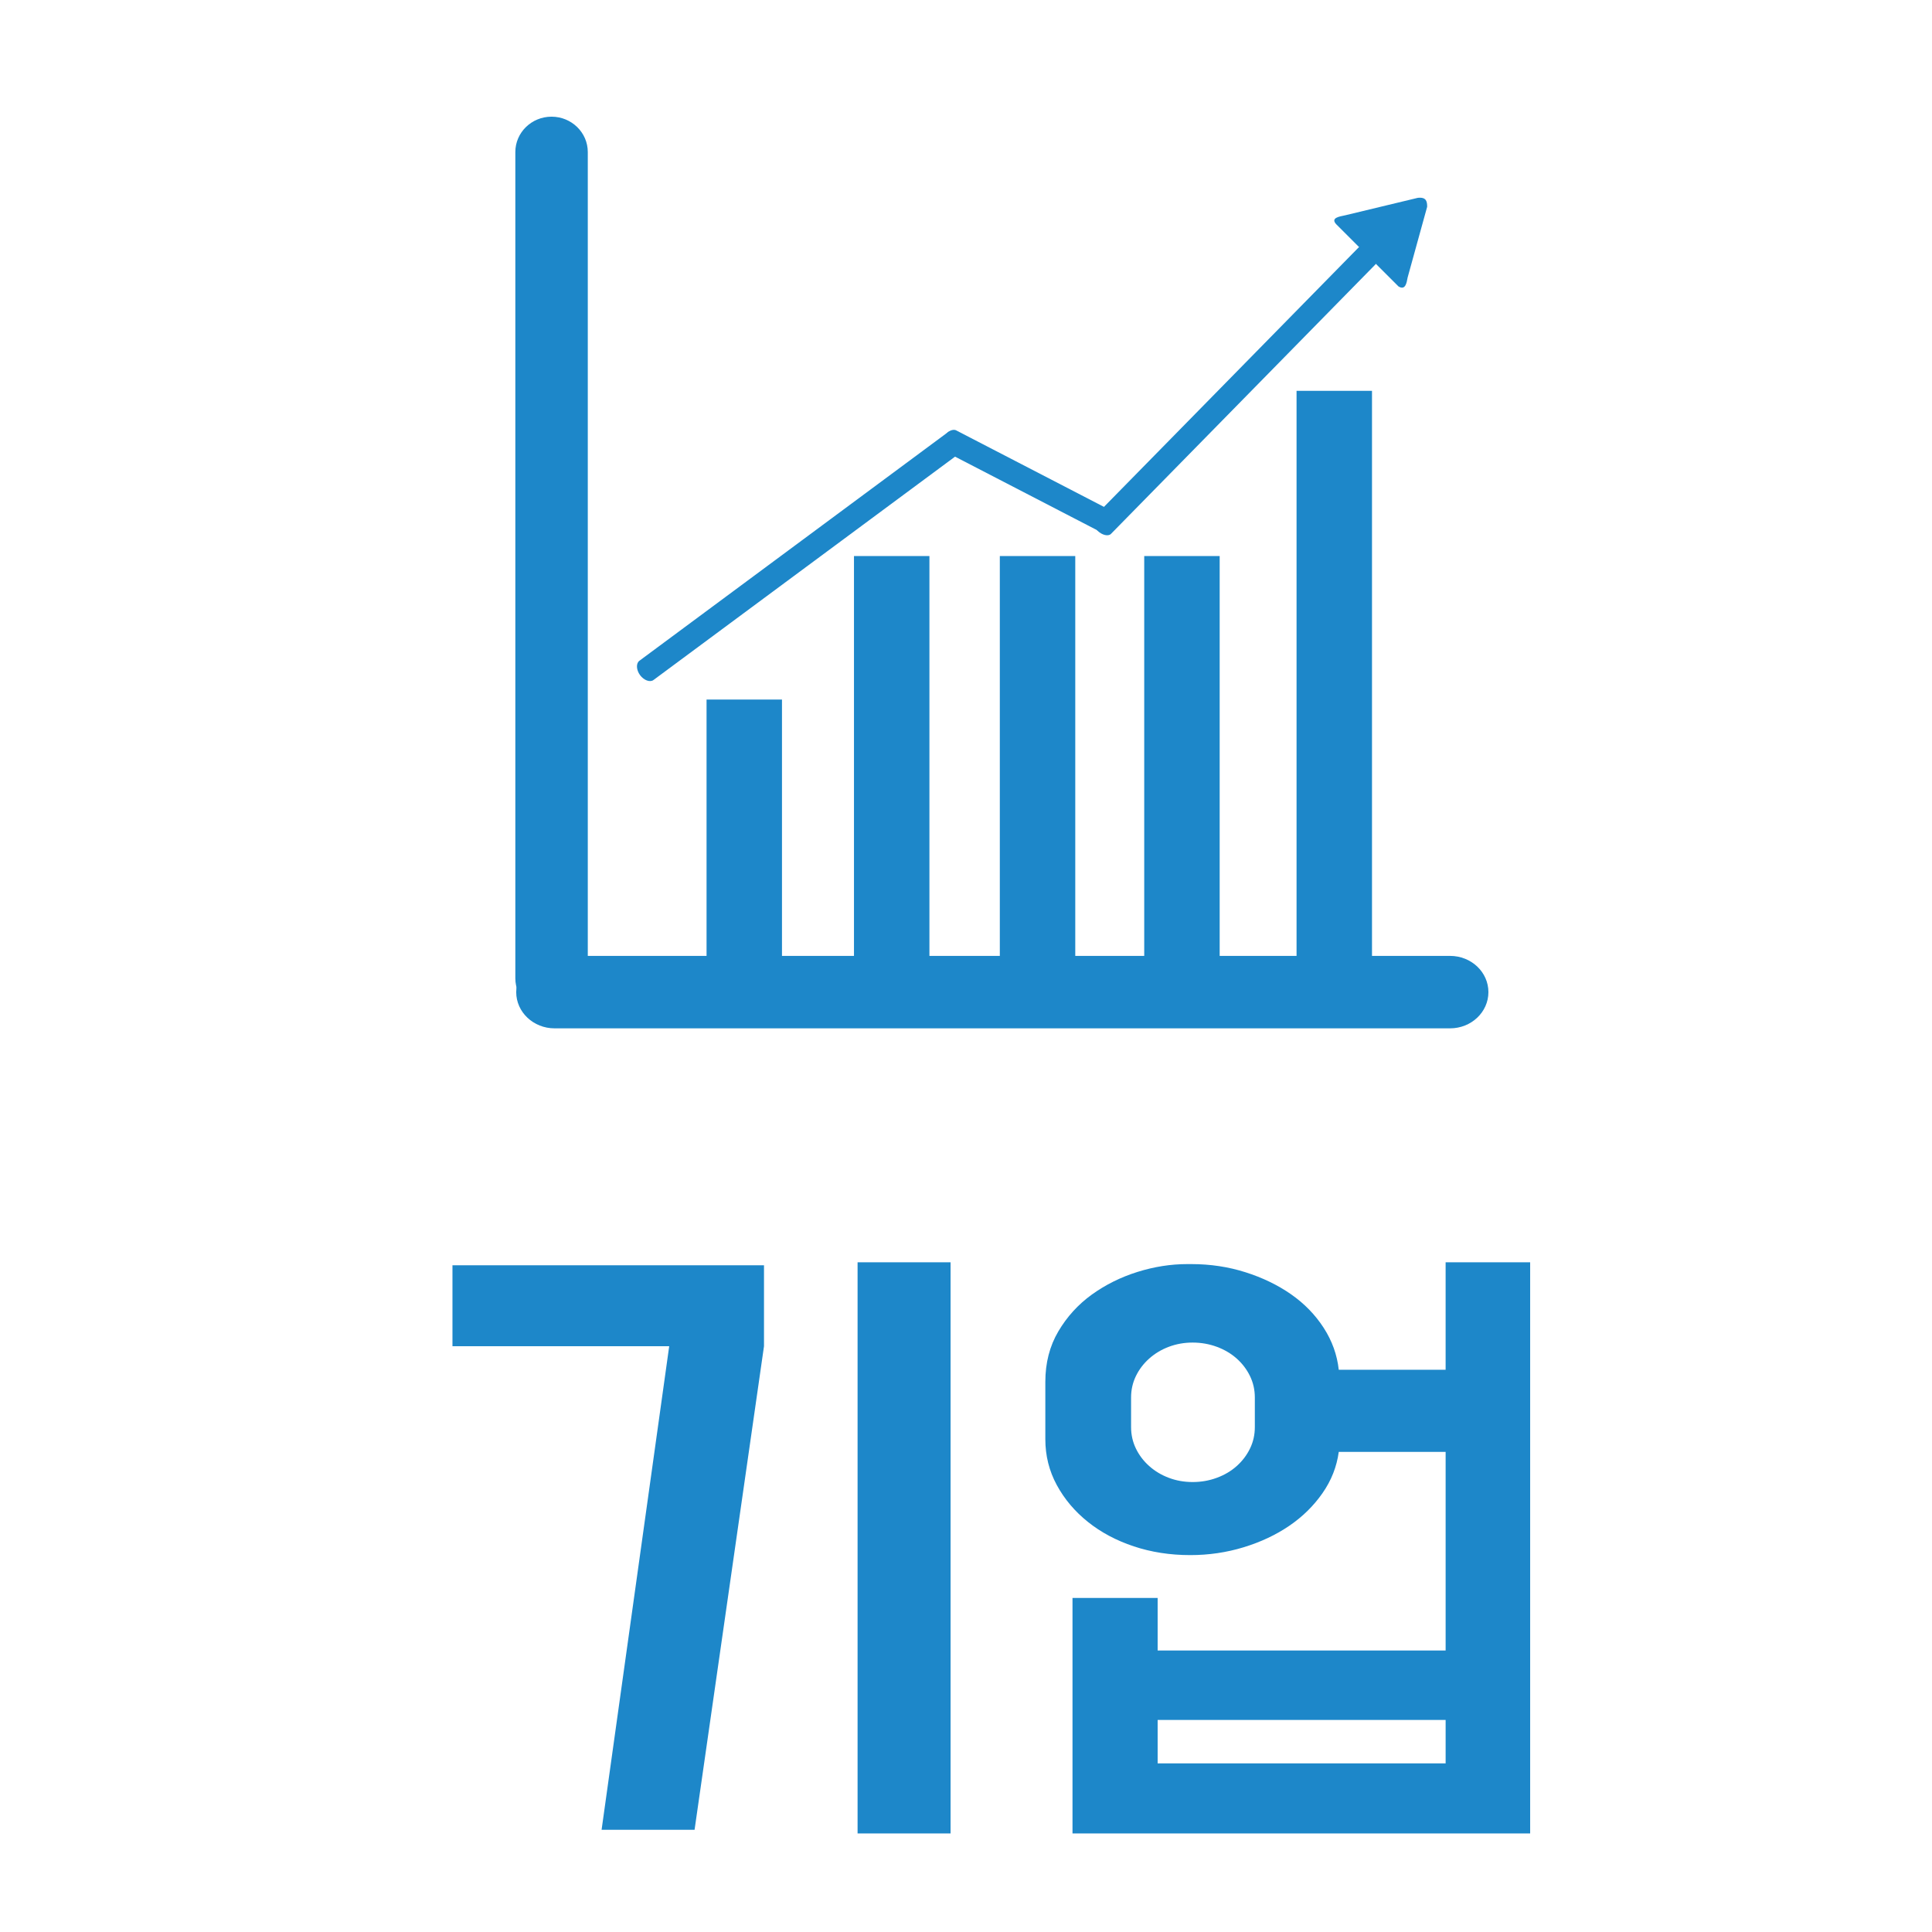
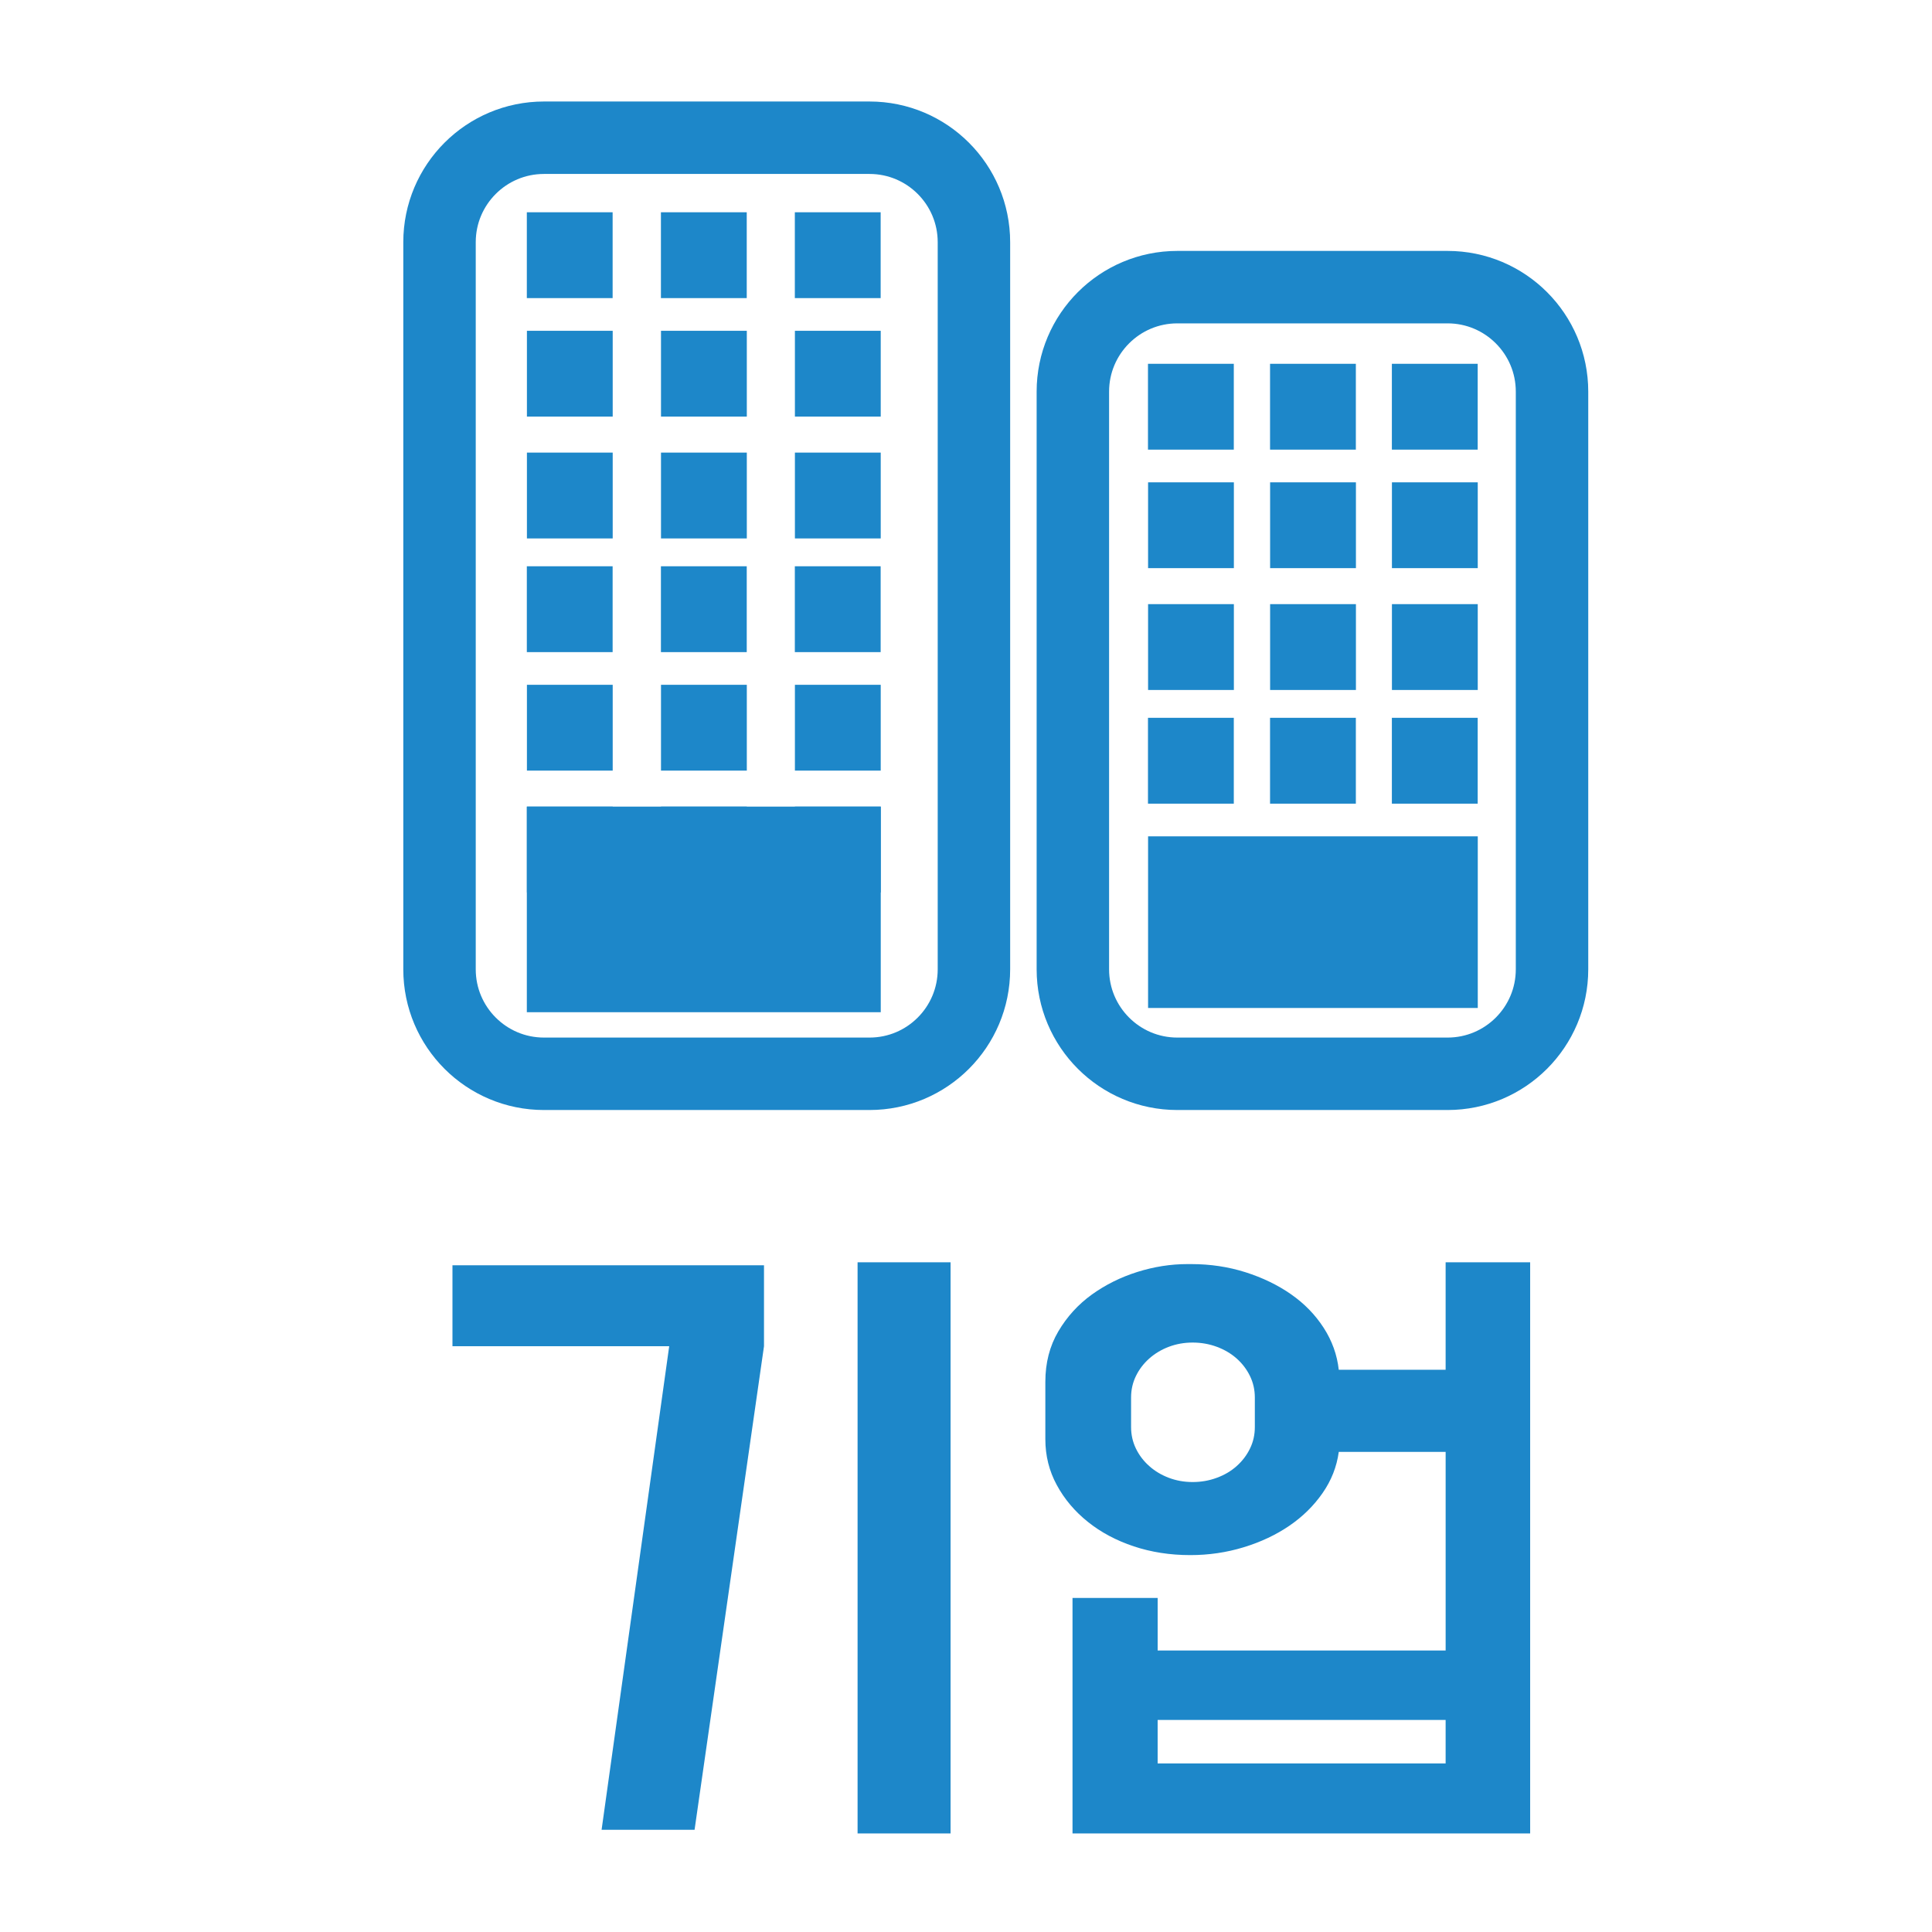
<svg xmlns="http://www.w3.org/2000/svg" version="1.1" id="Layer_1" x="0px" y="0px" width="160px" height="160px" viewBox="0 0 160 160" enable-background="new 0 0 160 160" xml:space="preserve">
  <g>
    <path fill="none" stroke="#1D87C9" stroke-width="6" stroke-miterlimit="10" d="M-27.369,47.469   c0,13.137-10.643,23.782-23.777,23.782s-23.775-10.646-23.775-23.782c0-13.134,10.641-23.778,23.775-23.778   S-27.369,34.335-27.369,47.469z" />
    <path fill="none" stroke="#1D87C9" stroke-width="6" stroke-miterlimit="10" d="M-4.423,47.413c0,0.361-0.316,0.784-0.512,1.073   c-6.939,10.38-21.033,23.082-45.506,23.082c-24.869,0-38.467-14.494-45.354-23.439c-0.096-0.122-0.619-0.677-0.619-0.832   c0-0.352,0.227-0.68,0.459-0.93c8.895-9.629,21.008-23.108,45.514-23.108c24.514,0,36.605,13.54,45.506,23.139   C-4.708,46.638-4.423,47.076-4.423,47.413z" />
    <g>
-       <path fill="#1D87C9" d="M-38.814,38.748c0.09,0.429,0.09,0.88,0,1.354c-0.045,0.226-0.084,0.446-0.117,0.66    c-0.035,0.215-0.074,0.435-0.119,0.66l-0.033,0.136c-0.113,0.451-0.221,0.908-0.322,1.371c-0.102,0.462-0.209,0.919-0.322,1.37    h2.27c0.406,0,0.795,0.046,1.166,0.136c0.373,0.091,0.717,0.294,1.033,0.609c0.158,0.136,0.275,0.321,0.355,0.559    c0.078,0.237,0.119,0.479,0.119,0.728c0,0.271-0.041,0.559-0.119,0.863c-0.08,0.305-0.186,0.524-0.322,0.66    c-0.18,0.203-0.406,0.361-0.676,0.474c-0.271,0.113-0.543,0.187-0.813,0.221c-0.271,0.033-0.502,0.05-0.693,0.05    c-0.193,0-0.301,0-0.322,0h-3.08c-0.068,0.316-0.137,0.621-0.203,0.914c-0.068,0.294-0.137,0.576-0.203,0.847    c-0.271,1.129-0.553,2.369-0.848,3.724c-0.293,1.354-0.598,2.595-0.912,3.724c-0.113,0.384-0.232,0.767-0.355,1.15    c-0.125,0.384-0.277,0.768-0.457,1.151c-0.158,0.338-0.346,0.637-0.559,0.896c-0.215,0.26-0.457,0.451-0.729,0.576    c-0.271,0.123-0.559,0.169-0.863,0.135c-0.305-0.033-0.639-0.175-0.998-0.423c-0.543-0.384-0.943-0.914-1.201-1.591    c-0.26-0.677-0.525-1.298-0.797-1.862c-0.09-0.157-0.225-0.508-0.406-1.049c-0.18-0.542-0.371-1.134-0.574-1.777    s-0.402-1.264-0.594-1.861s-0.355-1.044-0.49-1.338c-0.203,0.497-0.406,1.062-0.609,1.693s-0.395,1.252-0.576,1.861    c-0.18,0.609-0.344,1.156-0.49,1.642s-0.254,0.841-0.32,1.066c-0.182,0.451-0.379,0.948-0.594,1.489    c-0.215,0.542-0.473,1.004-0.777,1.388s-0.672,0.638-1.102,0.762c-0.428,0.124-0.936-0.006-1.523-0.389    c-0.451-0.271-0.768-0.655-0.947-1.151c-0.113-0.316-0.225-0.621-0.338-0.914s-0.203-0.598-0.271-0.914l-0.676-2.538l-1.389-5.45    c-0.135-0.542-0.271-1.117-0.406-1.727h-1.658c-0.52,0.046-1.049,0.051-1.592,0.017c-0.541-0.033-1.004-0.242-1.387-0.626    c-0.52-0.451-0.779-0.959-0.779-1.523c0-0.383,0.107-0.761,0.322-1.134c0.213-0.372,0.502-0.637,0.863-0.795    c0.451-0.181,0.924-0.266,1.422-0.254c0.496,0.012,1.004,0.006,1.521-0.018h0.17c-0.113-0.519-0.221-1.1-0.322-1.743    c-0.102-0.643-0.242-1.461-0.422-2.454c-0.045-0.248-0.074-0.479-0.086-0.693c-0.01-0.215,0.006-0.435,0.051-0.66    c0.045-0.339,0.203-0.632,0.475-0.88c0.113-0.113,0.248-0.203,0.406-0.271c0.158-0.067,0.326-0.124,0.508-0.169    c0.271-0.09,0.553-0.136,0.846-0.136c0.271,0,0.553,0.091,0.848,0.271c0.203,0.112,0.359,0.259,0.473,0.439l0.406,0.711    c0.045,0.158,0.09,0.3,0.137,0.423c0.045,0.125,0.09,0.254,0.135,0.39c0.045,0.158,0.078,0.3,0.102,0.423    c0.021,0.125,0.045,0.243,0.068,0.355c0.111,0.7,0.242,1.377,0.389,2.031s0.311,1.309,0.49,1.963h4.875    c0.135-0.428,0.27-0.823,0.406-1.185c0.135-0.36,0.287-0.648,0.457-0.863c0.168-0.214,0.377-0.35,0.625-0.406    c0.248-0.056,0.564-0.017,0.949,0.119c0.338,0.135,0.619,0.435,0.846,0.896c0.225,0.463,0.439,0.942,0.643,1.438h4.604    c0.158-0.586,0.311-1.162,0.457-1.726c0.146-0.564,0.289-1.129,0.424-1.693l0.17-0.575c0.045-0.112,0.072-0.23,0.084-0.355    c0.012-0.123,0.039-0.265,0.084-0.423c0.045-0.136,0.09-0.265,0.137-0.39c0.045-0.123,0.09-0.265,0.135-0.423    c0.045-0.112,0.096-0.231,0.152-0.355s0.129-0.242,0.221-0.355c0.066-0.112,0.146-0.203,0.236-0.271s0.18-0.124,0.27-0.169    c0.316-0.181,0.588-0.271,0.813-0.271c0.293,0,0.576,0.046,0.848,0.136c0.359,0.067,0.688,0.215,0.98,0.44    C-38.994,38.093-38.859,38.386-38.814,38.748z M-55.4,53.506c0.158-0.564,0.355-1.287,0.592-2.167    c0.238-0.88,0.48-1.782,0.729-2.708h-2.506c0.09,0.429,0.188,0.88,0.289,1.354c0.102,0.474,0.203,0.931,0.305,1.37    c0.102,0.44,0.203,0.847,0.305,1.219C-55.585,52.948-55.49,53.258-55.4,53.506z M-46.261,52.863    c0.068-0.226,0.141-0.508,0.221-0.847c0.078-0.338,0.158-0.699,0.236-1.083c0.08-0.383,0.164-0.778,0.254-1.185    s0.182-0.778,0.271-1.117h-2.268c0.248,0.88,0.479,1.716,0.693,2.505C-46.638,51.926-46.441,52.502-46.261,52.863z" />
+       <path fill="#1D87C9" d="M-38.814,38.748c0.09,0.429,0.09,0.88,0,1.354c-0.045,0.226-0.084,0.446-0.117,0.66    c-0.035,0.215-0.074,0.435-0.119,0.66l-0.033,0.136c-0.113,0.451-0.221,0.908-0.322,1.371c-0.102,0.462-0.209,0.919-0.322,1.37    h2.27c0.406,0,0.795,0.046,1.166,0.136c0.373,0.091,0.717,0.294,1.033,0.609c0.158,0.136,0.275,0.321,0.355,0.559    c0.078,0.237,0.119,0.479,0.119,0.728c0,0.271-0.041,0.559-0.119,0.863c-0.08,0.305-0.186,0.524-0.322,0.66    c-0.18,0.203-0.406,0.361-0.676,0.474c-0.271,0.113-0.543,0.187-0.813,0.221c-0.271,0.033-0.502,0.05-0.693,0.05    c-0.193,0-0.301,0-0.322,0h-3.08c-0.068,0.316-0.137,0.621-0.203,0.914c-0.068,0.294-0.137,0.576-0.203,0.847    c-0.271,1.129-0.553,2.369-0.848,3.724c-0.293,1.354-0.598,2.595-0.912,3.724c-0.113,0.384-0.232,0.767-0.355,1.15    c-0.125,0.384-0.277,0.768-0.457,1.151c-0.158,0.338-0.346,0.637-0.559,0.896c-0.215,0.26-0.457,0.451-0.729,0.576    c-0.271,0.123-0.559,0.169-0.863,0.135c-0.305-0.033-0.639-0.175-0.998-0.423c-0.543-0.384-0.943-0.914-1.201-1.591    c-0.26-0.677-0.525-1.298-0.797-1.862c-0.09-0.157-0.225-0.508-0.406-1.049c-0.18-0.542-0.371-1.134-0.574-1.777    s-0.402-1.264-0.594-1.861c-0.192-0.597-0.355-1.044-0.49-1.338c-0.203,0.497-0.406,1.062-0.609,1.693    c-0.203,0.631-0.395,1.252-0.576,1.861c-0.18,0.609-0.344,1.156-0.49,1.642c-0.146,0.486-0.254,0.841-0.32,1.066    c-0.182,0.451-0.379,0.948-0.594,1.489c-0.215,0.542-0.473,1.004-0.777,1.388c-0.304,0.384-0.672,0.638-1.102,0.762    c-0.428,0.124-0.936-0.006-1.523-0.389c-0.451-0.271-0.768-0.655-0.947-1.151c-0.113-0.316-0.225-0.621-0.338-0.914    c-0.113-0.293-0.203-0.598-0.271-0.914l-0.676-2.538l-1.389-5.45c-0.135-0.542-0.271-1.117-0.406-1.727h-1.658    c-0.52,0.046-1.049,0.051-1.592,0.017c-0.541-0.033-1.004-0.242-1.387-0.626c-0.52-0.451-0.779-0.959-0.779-1.523    c0-0.383,0.107-0.761,0.322-1.134c0.213-0.372,0.502-0.637,0.863-0.795c0.451-0.181,0.924-0.266,1.422-0.254    c0.496,0.012,1.004,0.006,1.521-0.018h0.17c-0.113-0.519-0.221-1.1-0.322-1.743c-0.102-0.643-0.242-1.461-0.422-2.454    c-0.045-0.248-0.074-0.479-0.086-0.693c-0.01-0.215,0.006-0.435,0.051-0.66c0.045-0.339,0.203-0.632,0.475-0.88    c0.113-0.113,0.248-0.203,0.406-0.271c0.158-0.067,0.326-0.124,0.508-0.169c0.271-0.09,0.553-0.136,0.846-0.136    c0.271,0,0.553,0.091,0.848,0.271c0.203,0.112,0.359,0.259,0.473,0.439l0.406,0.711c0.045,0.158,0.09,0.3,0.137,0.423    c0.045,0.125,0.09,0.254,0.135,0.39c0.045,0.158,0.078,0.3,0.102,0.423c0.021,0.125,0.045,0.243,0.068,0.355    c0.111,0.7,0.242,1.377,0.389,2.031c0.147,0.654,0.311,1.309,0.49,1.963h4.875c0.135-0.428,0.27-0.823,0.406-1.185    c0.135-0.36,0.287-0.648,0.457-0.863c0.168-0.214,0.377-0.35,0.625-0.406c0.248-0.056,0.564-0.017,0.949,0.119    c0.338,0.135,0.619,0.435,0.846,0.896c0.225,0.463,0.439,0.942,0.643,1.438h4.604c0.158-0.586,0.311-1.162,0.457-1.726    c0.146-0.564,0.289-1.129,0.424-1.693l0.17-0.575c0.045-0.112,0.072-0.23,0.084-0.355c0.012-0.123,0.039-0.265,0.084-0.423    c0.045-0.136,0.09-0.265,0.137-0.39c0.045-0.123,0.09-0.265,0.135-0.423c0.045-0.112,0.096-0.231,0.152-0.355    s0.129-0.242,0.221-0.355c0.066-0.112,0.146-0.203,0.236-0.271s0.18-0.124,0.27-0.169c0.316-0.181,0.588-0.271,0.813-0.271    c0.293,0,0.576,0.046,0.848,0.136c0.359,0.067,0.688,0.215,0.98,0.44C-38.994,38.093-38.859,38.386-38.814,38.748z M-55.4,53.506    c0.158-0.564,0.355-1.287,0.592-2.167c0.238-0.88,0.48-1.782,0.729-2.708h-2.506c0.09,0.429,0.188,0.88,0.289,1.354    c0.102,0.474,0.203,0.931,0.305,1.37c0.102,0.44,0.203,0.847,0.305,1.219C-55.585,52.948-55.49,53.258-55.4,53.506z     M-46.261,52.863c0.068-0.226,0.141-0.508,0.221-0.847c0.078-0.338,0.158-0.699,0.236-1.083c0.08-0.383,0.164-0.778,0.254-1.185    c0.09-0.407,0.182-0.778,0.271-1.117h-2.268c0.248,0.88,0.479,1.716,0.693,2.505C-46.638,51.926-46.441,52.502-46.261,52.863z" />
    </g>
  </g>
  <g>
    <g>
-       <path fill="#1D87C9" d="M-201.319,49.817c-0.23,0.332-0.55,0.575-0.958,0.729c-0.409,0.153-0.824,0.204-1.245,0.153    c-0.421-0.052-0.805-0.198-1.149-0.44c-0.345-0.243-0.569-0.582-0.67-1.016c-0.026-0.052-0.045-0.191-0.058-0.422    c-0.013-0.229-0.026-0.466-0.038-0.708c-0.013-0.243-0.033-0.569-0.058-0.978c-0.588-0.076-1.271-0.186-2.05-0.325    c-0.779-0.141-1.462-0.313-2.05-0.518c-0.383-0.153-0.785-0.313-1.207-0.479c-0.421-0.167-0.824-0.357-1.207-0.575    c-0.383-0.217-0.735-0.473-1.054-0.767c-0.32-0.293-0.556-0.645-0.709-1.054c-0.128-0.306-0.21-0.632-0.249-0.977    c-0.038-0.345-0.013-0.683,0.077-1.016c0.089-0.331,0.243-0.625,0.46-0.881c0.217-0.255,0.517-0.422,0.9-0.498    c0.255-0.076,0.511-0.07,0.766,0.02c0.255,0.09,0.498,0.21,0.728,0.363s0.46,0.326,0.689,0.518c0.23,0.191,0.46,0.339,0.69,0.44    c0.587,0.23,1.27,0.44,2.05,0.632c0.779,0.192,1.5,0.339,2.165,0.441v-6.667c-0.46-0.153-0.977-0.293-1.552-0.421    s-1.041-0.243-1.398-0.346c-0.332-0.127-0.632-0.235-0.9-0.325c-0.268-0.089-0.504-0.197-0.708-0.325    c-1.125-0.435-1.941-1.111-2.452-2.031c-0.256-0.46-0.447-0.926-0.575-1.398c-0.128-0.472-0.192-1.002-0.192-1.59    c0-0.511,0.051-0.989,0.153-1.437s0.23-0.862,0.383-1.245c0.307-0.767,0.805-1.431,1.494-1.992    c0.307-0.307,0.657-0.562,1.054-0.767c0.396-0.204,0.824-0.408,1.284-0.613c0.434-0.204,0.983-0.357,1.647-0.46    c0.664-0.102,1.251-0.178,1.762-0.229c0-0.357,0-0.734,0-1.13c0-0.396,0.102-0.734,0.307-1.016c0.306-0.434,0.587-0.74,0.843-0.92    c0.255-0.178,0.638-0.242,1.149-0.191c0.459,0.052,0.868,0.167,1.226,0.345c0.357,0.18,0.625,0.498,0.805,0.958    c0,0.052,0.006,0.186,0.019,0.402c0.013,0.218,0.032,0.454,0.058,0.709c0.025,0.281,0.038,0.601,0.038,0.958    c0.817,0.179,1.667,0.402,2.548,0.67c0.881,0.269,1.679,0.607,2.395,1.016c0.562,0.358,1.015,0.76,1.36,1.207    c0.345,0.447,0.504,1.003,0.479,1.666c-0.025,0.358-0.166,0.703-0.421,1.035s-0.562,0.523-0.919,0.574    c-0.409,0.052-0.792-0.019-1.149-0.211c-0.358-0.191-0.703-0.376-1.034-0.555c-0.435-0.204-0.939-0.415-1.514-0.633    c-0.575-0.217-1.156-0.351-1.743-0.402v5.287c0.537,0.153,1.098,0.352,1.686,0.595c0.587,0.242,1.098,0.453,1.533,0.632    c1.43,0.588,2.484,1.514,3.161,2.777c0.676,1.265,0.989,2.625,0.938,4.081c-0.026,0.971-0.217,1.864-0.575,2.682    c-0.205,0.357-0.435,0.689-0.689,0.996c-0.256,0.307-0.537,0.588-0.843,0.843c-0.306,0.281-0.639,0.518-0.996,0.709    c-0.358,0.191-0.753,0.389-1.188,0.594c-0.435,0.128-0.919,0.249-1.456,0.364c-0.536,0.114-1.06,0.223-1.571,0.325    c-0.026,0-0.045,0.083-0.058,0.249c-0.013,0.166-0.013,0.351,0,0.556c0.013,0.204,0.025,0.402,0.039,0.594    c0.013,0.191,0.019,0.3,0.019,0.326C-201.051,49.14-201.141,49.511-201.319,49.817z M-208.216,29.549    c0.025,0.205,0.115,0.428,0.268,0.671s0.332,0.44,0.537,0.594c0.229,0.153,0.51,0.274,0.843,0.364    c0.332,0.09,0.689,0.159,1.073,0.21v-4.329c-0.843,0.052-1.539,0.263-2.088,0.632C-208.133,28.062-208.344,28.681-208.216,29.549z     M-197.986,39.818c-0.051-0.332-0.172-0.646-0.364-0.939c-0.191-0.293-0.435-0.555-0.728-0.785    c-0.294-0.229-0.613-0.428-0.958-0.594c-0.345-0.166-0.684-0.287-1.015-0.364c0,0.895,0.019,1.795,0.058,2.701    c0.038,0.907,0.044,1.808,0.019,2.701c0.383,0.052,0.766,0.02,1.149-0.096s0.715-0.293,0.996-0.536    c0.281-0.242,0.504-0.543,0.67-0.9C-197.993,40.648-197.936,40.252-197.986,39.818z" />
+       <path fill="#1D87C9" d="M-201.319,49.817c-0.23,0.332-0.55,0.575-0.958,0.729c-0.409,0.153-0.824,0.204-1.245,0.153    c-0.421-0.052-0.805-0.198-1.149-0.44c-0.345-0.243-0.569-0.582-0.67-1.016c-0.026-0.052-0.045-0.191-0.058-0.422    c-0.013-0.229-0.026-0.466-0.038-0.708c-0.013-0.243-0.033-0.569-0.058-0.978c-0.588-0.076-1.271-0.186-2.05-0.325    c-0.779-0.141-1.462-0.313-2.05-0.518c-0.383-0.153-0.785-0.313-1.207-0.479c-0.421-0.167-0.824-0.357-1.207-0.575    c-0.383-0.217-0.735-0.473-1.054-0.767c-0.32-0.293-0.556-0.645-0.709-1.054c-0.128-0.306-0.21-0.632-0.249-0.977    c-0.038-0.345-0.013-0.683,0.077-1.016c0.089-0.331,0.243-0.625,0.46-0.881c0.217-0.255,0.517-0.422,0.9-0.498    c0.255-0.076,0.511-0.07,0.766,0.02c0.255,0.09,0.498,0.21,0.728,0.363c0.23,0.153,0.46,0.326,0.689,0.518    c0.23,0.191,0.46,0.339,0.69,0.44c0.587,0.23,1.27,0.44,2.05,0.632c0.779,0.192,1.5,0.339,2.165,0.441v-6.667    c-0.46-0.153-0.977-0.293-1.552-0.421c-0.575-0.128-1.041-0.243-1.398-0.346c-0.332-0.127-0.632-0.235-0.9-0.325    c-0.268-0.089-0.504-0.197-0.708-0.325c-1.125-0.435-1.941-1.111-2.452-2.031c-0.256-0.46-0.447-0.926-0.575-1.398    c-0.128-0.472-0.192-1.002-0.192-1.59c0-0.511,0.051-0.989,0.153-1.437c0.102-0.448,0.23-0.862,0.383-1.245    c0.307-0.767,0.805-1.431,1.494-1.992c0.307-0.307,0.657-0.562,1.054-0.767c0.396-0.204,0.824-0.408,1.284-0.613    c0.434-0.204,0.983-0.357,1.647-0.46c0.664-0.102,1.251-0.178,1.762-0.229c0-0.357,0-0.734,0-1.13s0.102-0.734,0.307-1.016    c0.306-0.434,0.587-0.74,0.843-0.92c0.255-0.178,0.638-0.242,1.149-0.191c0.459,0.052,0.868,0.167,1.226,0.345    c0.357,0.18,0.625,0.498,0.805,0.958c0,0.052,0.006,0.186,0.019,0.402c0.013,0.218,0.032,0.454,0.058,0.709    c0.025,0.281,0.038,0.601,0.038,0.958c0.817,0.179,1.667,0.402,2.548,0.67c0.881,0.269,1.679,0.607,2.395,1.016    c0.562,0.358,1.015,0.76,1.36,1.207c0.345,0.447,0.504,1.003,0.479,1.666c-0.025,0.358-0.166,0.703-0.421,1.035    c-0.255,0.332-0.562,0.523-0.919,0.574c-0.409,0.052-0.792-0.019-1.149-0.211c-0.358-0.191-0.703-0.376-1.034-0.555    c-0.435-0.204-0.939-0.415-1.514-0.633c-0.575-0.217-1.156-0.351-1.743-0.402v5.287c0.537,0.153,1.098,0.352,1.686,0.595    c0.587,0.242,1.098,0.453,1.533,0.632c1.43,0.588,2.484,1.514,3.161,2.777c0.676,1.265,0.989,2.625,0.938,4.081    c-0.026,0.971-0.217,1.864-0.575,2.682c-0.205,0.357-0.435,0.689-0.689,0.996c-0.256,0.307-0.537,0.588-0.843,0.843    c-0.306,0.281-0.639,0.518-0.996,0.709c-0.358,0.191-0.753,0.389-1.188,0.594c-0.435,0.128-0.919,0.249-1.456,0.364    c-0.536,0.114-1.06,0.223-1.571,0.325c-0.026,0-0.045,0.083-0.058,0.249s-0.013,0.351,0,0.556    c0.013,0.204,0.025,0.402,0.039,0.594c0.013,0.191,0.019,0.3,0.019,0.326C-201.051,49.14-201.141,49.511-201.319,49.817z     M-208.216,29.549c0.025,0.205,0.115,0.428,0.268,0.671c0.153,0.243,0.332,0.44,0.537,0.594c0.229,0.153,0.51,0.274,0.843,0.364    c0.332,0.09,0.689,0.159,1.073,0.21v-4.329c-0.843,0.052-1.539,0.263-2.088,0.632C-208.133,28.062-208.344,28.681-208.216,29.549z     M-197.986,39.818c-0.051-0.332-0.172-0.646-0.364-0.939c-0.191-0.293-0.435-0.555-0.728-0.785    c-0.294-0.229-0.613-0.428-0.958-0.594c-0.345-0.166-0.684-0.287-1.015-0.364c0,0.896,0.019,1.795,0.058,2.701    c0.038,0.907,0.044,1.808,0.019,2.701c0.383,0.052,0.766,0.02,1.149-0.096c0.383-0.116,0.715-0.293,0.996-0.536    c0.281-0.242,0.504-0.543,0.67-0.9C-197.993,40.648-197.936,40.252-197.986,39.818z" />
    </g>
    <g>
      <rect x="-163.823" y="22.947" fill="#1D87C9" width="6.356" height="27.219" />
      <rect x="-174.769" y="30.104" fill="#1D87C9" width="6.356" height="20.062" />
      <rect x="-185.452" y="37.736" fill="#1D87C9" width="6.355" height="12.43" />
    </g>
    <rect x="-195.563" y="61.276" fill="#1D87C9" width="18.053" height="12.467" />
-     <path fill="#1D87C9" d="M-160.209,80.354c0,4.215-3.422,7.631-7.631,7.631h-37.393c-4.221,0-7.631-3.416-7.631-7.631l0,0   c0-4.216,3.41-7.631,7.631-7.631h37.393C-163.631,72.723-160.209,76.138-160.209,80.354L-160.209,80.354z" />
+     <path fill="#1D87C9" d="M-160.209,80.354c0,4.214-3.422,7.63-7.631,7.63h-37.393c-4.221,0-7.631-3.416-7.631-7.63l0,0   c0-4.216,3.41-7.631,7.631-7.631h37.393C-163.631,72.723-160.209,76.138-160.209,80.354L-160.209,80.354z" />
    <path fill="none" stroke="#1D87C9" stroke-width="6" stroke-miterlimit="10" d="M-142.157,54.659c0,4.777-3.875,8.653-8.645,8.653   h-71.471c-4.781,0-8.656-3.876-8.656-8.653V15.495c0-4.778,3.875-8.653,8.656-8.653h71.471c4.77,0,8.645,3.875,8.645,8.653V54.659z   " />
  </g>
  <g>
-     <path fill="#1D87C9" d="M79.696,37.371c0.291-0.217,0.25-0.766-0.061-1.186l0,0c-0.309-0.423-0.822-0.623-1.113-0.406L52.95,54.723   c-0.291,0.215-0.256,0.767,0.055,1.187l0,0c0.311,0.423,0.822,0.623,1.115,0.405L79.696,37.371z" />
-     <path fill="#1D87C9" d="M113.899,21.907c0.227-0.233,0.082-0.749-0.293-1.115l0,0c-0.375-0.364-0.895-0.501-1.121-0.269   L90.588,42.83c-0.227,0.235-0.078,0.748,0.297,1.115l0,0c0.369,0.367,0.895,0.501,1.121,0.269L113.899,21.907z" />
-     <path fill="#1D87C9" d="M91.155,44.061c0.322,0.164,0.799-0.119,1.031-0.587l0,0c0.238-0.465,0.184-1.013-0.143-1.177l-12.85-6.653   c-0.32-0.164-0.799,0.116-1.037,0.584l0,0c-0.232,0.468-0.178,1.016,0.145,1.18L91.155,44.061z" />
-     <path fill="#1D87C9" d="M116.575,22.977c-0.082,0.436-0.178,1.097-0.756,0.746l-5.158-5.151c-0.5-0.543,0.287-0.641,0.734-0.74   l6.021-1.448c0.727-0.083,0.775,0.331,0.775,0.742L116.575,22.977z" />
-     <path fill="#1D87C9" d="M48.678,81.016c0,1.615-1.346,2.927-3.002,2.927l0,0c-1.656,0-2.998-1.312-2.998-2.927V12.591   c0-1.616,1.342-2.928,2.998-2.928l0,0c1.656,0,3.002,1.312,3.002,2.928V81.016z" />
-     <rect x="58.514" y="57.934" fill="#1D87C9" width="6.246" height="24.229" />
-     <rect x="70.723" y="46.049" fill="#1D87C9" width="6.248" height="36.114" />
-     <rect x="82.801" y="46.049" fill="#1D87C9" width="6.248" height="36.114" />
-     <rect x="94.76" y="46.049" fill="#1D87C9" width="6.248" height="36.114" />
-     <rect x="107.375" y="32.367" fill="#1D87C9" width="6.248" height="49.796" />
-     <path fill="#1D87C9" d="M45.928,85.163c-1.754,0-3.178-1.344-3.178-3l0,0c0-1.656,1.424-3,3.178-3h74.158   c1.76,0,3.178,1.344,3.178,3l0,0c0,1.655-1.418,3-3.178,3H45.928z" />
+     <path fill="#1D87C9" d="M220.631,37.371c0.291-0.217,0.25-0.766-0.061-1.186l0,0c-0.309-0.423-0.822-0.623-1.113-0.406   l-25.571,18.944c-0.291,0.215-0.257,0.767,0.055,1.187l0,0c0.312,0.423,0.822,0.623,1.115,0.405L220.631,37.371z" />
+     <path fill="#1D87C9" d="M254.834,21.907c0.228-0.233,0.082-0.749-0.293-1.115l0,0c-0.375-0.364-0.895-0.501-1.121-0.269   L231.523,42.83c-0.227,0.235-0.078,0.748,0.297,1.115l0,0c0.369,0.367,0.895,0.501,1.121,0.269L254.834,21.907z" />
+     <path fill="#1D87C9" d="M232.09,44.061c0.322,0.164,0.8-0.119,1.031-0.587l0,0c0.238-0.465,0.185-1.013-0.143-1.177l-12.85-6.653   c-0.32-0.164-0.799,0.116-1.037,0.584l0,0c-0.232,0.468-0.178,1.016,0.145,1.18L232.09,44.061z" />
+     <path fill="#1D87C9" d="M257.511,22.977c-0.082,0.436-0.179,1.097-0.757,0.746l-5.157-5.151c-0.5-0.543,0.287-0.641,0.733-0.74   l6.021-1.448c0.727-0.083,0.775,0.331,0.775,0.742L257.511,22.977z" />
+     <path fill="#1D87C9" d="M189.613,81.016c0,1.615-1.346,2.928-3.002,2.928l0,0c-1.656,0-2.998-1.313-2.998-2.928V12.591   c0-1.616,1.342-2.928,2.998-2.928l0,0c1.656,0,3.002,1.312,3.002,2.928V81.016z" />
+     <rect x="199.449" y="57.934" fill="#1D87C9" width="6.246" height="24.229" />
+     <rect x="211.658" y="46.049" fill="#1D87C9" width="6.248" height="36.114" />
+     <rect x="223.736" y="46.049" fill="#1D87C9" width="6.248" height="36.114" />
+     <rect x="235.695" y="46.049" fill="#1D87C9" width="6.248" height="36.114" />
+     <rect x="248.311" y="32.367" fill="#1D87C9" width="6.248" height="49.796" />
+     <path fill="#1D87C9" d="M186.863,85.163c-1.754,0-3.178-1.345-3.178-3l0,0c0-1.656,1.424-3,3.178-3h74.158   c1.76,0,3.178,1.344,3.178,3l0,0c0,1.655-1.418,3-3.178,3H186.863z" />
  </g>
  <g>
-     <rect x="187.571" y="14.826" fill="#1D87C9" width="7.105" height="7.109" />
-     <rect x="187.577" y="24.642" fill="#1D87C9" width="7.105" height="7.106" />
-     <rect x="187.577" y="34.729" fill="#1D87C9" width="7.105" height="7.109" />
-     <rect x="198.676" y="14.826" fill="#1D87C9" width="7.107" height="7.109" />
-     <rect x="198.682" y="24.642" fill="#1D87C9" width="7.107" height="7.106" />
-     <rect x="198.682" y="34.729" fill="#1D87C9" width="7.107" height="7.109" />
-     <rect x="209.766" y="14.826" fill="#1D87C9" width="7.107" height="7.109" />
-     <rect x="209.772" y="24.642" fill="#1D87C9" width="7.107" height="7.106" />
-     <rect x="209.772" y="34.729" fill="#1D87C9" width="7.107" height="7.109" />
-     <rect x="187.571" y="44.143" fill="#1D87C9" width="7.105" height="7.11" />
-     <rect x="187.577" y="53.959" fill="#1D87C9" width="7.105" height="7.107" />
-     <rect x="187.577" y="64.047" fill="#1D87C9" width="7.105" height="7.109" />
-     <rect x="198.676" y="44.143" fill="#1D87C9" width="7.107" height="7.11" />
-     <rect x="198.682" y="53.959" fill="#1D87C9" width="7.107" height="7.107" />
-     <rect x="198.682" y="64.047" fill="#1D87C9" width="7.107" height="7.109" />
-     <rect x="187.571" y="64.047" fill="#1D87C9" width="29.309" height="17.027" />
-     <rect x="209.766" y="44.143" fill="#1D87C9" width="7.107" height="7.11" />
-     <rect x="209.772" y="53.959" fill="#1D87C9" width="7.107" height="7.107" />
-     <rect x="209.772" y="64.047" fill="#1D87C9" width="7.107" height="7.109" />
-     <rect x="239.012" y="27.375" fill="#1D87C9" width="7.107" height="7.109" />
-     <rect x="239.02" y="37.192" fill="#1D87C9" width="7.105" height="7.106" />
-     <rect x="239.02" y="47.279" fill="#1D87C9" width="7.105" height="7.109" />
-     <rect x="249.12" y="27.375" fill="#1D87C9" width="7.107" height="7.109" />
-     <rect x="249.125" y="37.192" fill="#1D87C9" width="7.107" height="7.106" />
-     <rect x="249.125" y="47.279" fill="#1D87C9" width="7.107" height="7.109" />
-     <rect x="259.209" y="27.375" fill="#1D87C9" width="7.107" height="7.109" />
-     <rect x="259.215" y="37.192" fill="#1D87C9" width="7.107" height="7.106" />
-     <rect x="259.215" y="47.279" fill="#1D87C9" width="7.107" height="7.109" />
-     <rect x="239.012" y="56.693" fill="#1D87C9" width="7.107" height="7.11" />
-     <polygon fill="#1D87C9" points="239.02,66.509 239.02,73.616 239.02,80.722 266.323,80.722 266.323,73.616 266.323,66.509  " />
-     <rect x="249.12" y="56.693" fill="#1D87C9" width="7.107" height="7.11" />
-     <rect x="259.209" y="56.693" fill="#1D87C9" width="7.107" height="7.11" />
-     <path fill="none" stroke="#1D87C9" stroke-width="6" stroke-miterlimit="10" d="M224.598,77.521c0,4.778-3.873,8.653-8.648,8.653   h-26.961c-4.775,0-8.65-3.875-8.65-8.653V17.306c0-4.778,3.875-8.653,8.65-8.653h26.961c4.775,0,8.648,3.875,8.648,8.653V77.521z" />
-     <path fill="none" stroke="#1D87C9" stroke-width="6" stroke-miterlimit="10" d="M272.473,77.521c0,4.778-3.875,8.653-8.65,8.653   h-22.381c-4.775,0-8.652-3.875-8.652-8.653V29.68c0-4.778,3.877-8.653,8.652-8.653h22.381c4.775,0,8.65,3.875,8.65,8.653V77.521z" />
+     <rect x="43.63" y="17.579" fill="#1D87C9" width="7.105" height="7.109" />
+     <rect x="43.637" y="27.395" fill="#1D87C9" width="7.104" height="7.106" />
+     <rect x="43.637" y="37.482" fill="#1D87C9" width="7.104" height="7.109" />
+     <rect x="54.735" y="17.579" fill="#1D87C9" width="7.107" height="7.109" />
+     <rect x="54.741" y="27.395" fill="#1D87C9" width="7.107" height="7.106" />
+     <rect x="54.741" y="37.482" fill="#1D87C9" width="7.107" height="7.109" />
+     <rect x="65.825" y="17.579" fill="#1D87C9" width="7.107" height="7.109" />
+     <rect x="65.831" y="27.395" fill="#1D87C9" width="7.107" height="7.106" />
+     <rect x="65.831" y="37.482" fill="#1D87C9" width="7.107" height="7.109" />
+     <rect x="43.63" y="46.896" fill="#1D87C9" width="7.105" height="7.11" />
+     <rect x="43.637" y="56.712" fill="#1D87C9" width="7.104" height="7.107" />
+     <rect x="43.637" y="66.8" fill="#1D87C9" width="7.104" height="7.109" />
+     <rect x="54.735" y="46.896" fill="#1D87C9" width="7.107" height="7.11" />
+     <rect x="54.741" y="56.712" fill="#1D87C9" width="7.107" height="7.107" />
+     <rect x="54.741" y="66.8" fill="#1D87C9" width="7.107" height="7.109" />
+     <rect x="43.63" y="66.8" fill="#1D87C9" width="29.31" height="17.027" />
+     <rect x="65.825" y="46.896" fill="#1D87C9" width="7.107" height="7.11" />
+     <rect x="65.831" y="56.712" fill="#1D87C9" width="7.107" height="7.107" />
+     <rect x="65.831" y="66.8" fill="#1D87C9" width="7.107" height="7.109" />
+     <rect x="95.071" y="30.128" fill="#1D87C9" width="7.107" height="7.109" />
+     <rect x="95.079" y="39.945" fill="#1D87C9" width="7.105" height="7.106" />
+     <rect x="95.079" y="50.032" fill="#1D87C9" width="7.105" height="7.109" />
+     <rect x="105.18" y="30.128" fill="#1D87C9" width="7.106" height="7.109" />
+     <rect x="105.185" y="39.945" fill="#1D87C9" width="7.107" height="7.106" />
+     <rect x="105.185" y="50.032" fill="#1D87C9" width="7.107" height="7.109" />
+     <rect x="115.269" y="30.128" fill="#1D87C9" width="7.107" height="7.109" />
+     <rect x="115.274" y="39.945" fill="#1D87C9" width="7.107" height="7.106" />
+     <rect x="115.274" y="50.032" fill="#1D87C9" width="7.107" height="7.109" />
+     <rect x="95.071" y="59.446" fill="#1D87C9" width="7.107" height="7.11" />
+     <polygon fill="#1D87C9" points="95.079,69.262 95.079,76.369 95.079,83.476 122.383,83.476 122.383,76.369 122.383,69.262  " />
+     <rect x="105.18" y="59.446" fill="#1D87C9" width="7.106" height="7.11" />
+     <rect x="115.269" y="59.446" fill="#1D87C9" width="7.107" height="7.11" />
+     <path fill="none" stroke="#1D87C9" stroke-width="6" stroke-miterlimit="10" d="M80.657,80.274c0,4.778-3.873,8.653-8.647,8.653   H45.049c-4.775,0-8.65-3.875-8.65-8.653V20.059c0-4.778,3.875-8.653,8.65-8.653H72.01c4.774,0,8.647,3.875,8.647,8.653V80.274z" />
+     <path fill="none" stroke="#1D87C9" stroke-width="6" stroke-miterlimit="10" d="M128.532,80.274c0,4.778-3.875,8.653-8.649,8.653   H97.501c-4.774,0-8.651-3.875-8.651-8.653V32.433c0-4.778,3.877-8.653,8.651-8.653h22.382c4.774,0,8.649,3.875,8.649,8.653V80.274   L128.532,80.274z" />
  </g>
  <g>
-     <path fill="#1D87C9" d="M-210.493,104.787v6.8l-2.15,19.85h-7.3l2.15-19.85h-14.25v-6.8H-210.493z M-199.493,134.986   c1.234,0,2.393,0.208,3.477,0.625c1.082,0.417,2.023,1,2.824,1.75s1.434,1.642,1.9,2.675s0.699,2.167,0.699,3.4   s-0.232,2.358-0.699,3.375c-0.467,1.016-1.1,1.9-1.9,2.65s-1.742,1.333-2.824,1.75c-1.084,0.417-2.242,0.625-3.477,0.625h-20.399   c-1.233,0-2.392-0.208-3.475-0.625c-1.083-0.417-2.025-1-2.825-1.75c-0.8-0.75-1.434-1.634-1.9-2.65   c-0.467-1.017-0.7-2.142-0.7-3.375s0.233-2.367,0.7-3.4c0.466-1.033,1.1-1.925,1.9-2.675c0.8-0.75,1.741-1.333,2.825-1.75   c1.083-0.417,2.242-0.625,3.475-0.625H-199.493z M-219.893,141.236c-0.6,0-1.108,0.217-1.525,0.65   c-0.417,0.434-0.625,0.95-0.625,1.55c0,0.566,0.208,1.066,0.625,1.5c0.417,0.433,0.925,0.65,1.525,0.65h20.399   c0.602,0,1.117-0.217,1.551-0.65c0.434-0.434,0.65-0.934,0.65-1.5c0-0.6-0.217-1.117-0.65-1.55c-0.434-0.433-0.949-0.65-1.551-0.65   H-219.893z M-198.093,120.537v-4.65h-8.35v-6h8.35v-5.35h7.301v26.9h-7.301v-4.85h-8.35v-6.05H-198.093z" />
-     <path fill="#1D87C9" d="M-168.293,127.886l7.95,23.7h-7l-4.55-13.5l-4.7,13.5h-7.55l14.199-40.1h-13.35v-6.7h20.75v6.7   L-168.293,127.886z M-151.993,151.836h-6.45v-23.25h-5.699v-6.4h5.699v-17.65h6.45V151.836z M-141.843,151.836h-6.601v-47.3h6.601   V151.836z" />
+     <path fill="#1D87C9" d="M-210.493,104.787v6.8l-2.15,19.851h-7.3l2.15-19.851h-14.25v-6.8H-210.493L-210.493,104.787z    M-199.493,134.986c1.234,0,2.393,0.207,3.477,0.625c1.082,0.416,2.023,1,2.824,1.75c0.801,0.75,1.434,1.642,1.9,2.675   c0.466,1.032,0.699,2.167,0.699,3.399c0,1.233-0.232,2.358-0.699,3.375s-1.1,1.9-1.9,2.65c-0.8,0.75-1.742,1.333-2.824,1.75   c-1.084,0.417-2.242,0.625-3.477,0.625h-20.399c-1.233,0-2.392-0.208-3.475-0.625s-2.025-1-2.825-1.75   c-0.8-0.75-1.434-1.634-1.9-2.65c-0.467-1.017-0.7-2.142-0.7-3.375c0-1.232,0.233-2.367,0.7-3.399c0.466-1.033,1.1-1.925,1.9-2.675   c0.8-0.75,1.741-1.334,2.825-1.75c1.083-0.418,2.242-0.625,3.475-0.625H-199.493z M-219.893,141.236   c-0.6,0-1.108,0.217-1.525,0.649c-0.417,0.435-0.625,0.95-0.625,1.55c0,0.566,0.208,1.066,0.625,1.5s0.925,0.65,1.525,0.65h20.399   c0.602,0,1.117-0.217,1.551-0.65s0.65-0.934,0.65-1.5c0-0.6-0.217-1.117-0.65-1.55c-0.434-0.433-0.949-0.649-1.551-0.649H-219.893z    M-198.093,120.537v-4.65h-8.35v-6h8.35v-5.35h7.301v26.9h-7.301v-4.851h-8.35v-6.05H-198.093z" />
+     <path fill="#1D87C9" d="M-168.293,127.886l7.95,23.7h-7l-4.55-13.5l-4.7,13.5h-7.55l14.199-40.1h-13.35v-6.7h20.75v6.7   L-168.293,127.886z M-151.993,151.836h-6.45v-23.25h-5.699v-6.4h5.699v-17.649h6.45V151.836z M-141.843,151.836h-6.601v-47.3h6.601   V151.836z" />
  </g>
  <g>
-     <path fill="#1D87C9" d="M-66.518,125.486l2.55-13.3h-28.95v-7.4h36.25v7.4l-2.551,13.3h6.301v6.35h-43v-6.35H-66.518z    M-55.818,135.236v16.6h-37.2v-16.6H-55.818z M-62.818,141.037h-23.2v5h23.2V141.037z" />
-     <path fill="#1D87C9" d="M-45.819,143.386c0-1.166,0.217-2.25,0.65-3.25c0.433-1,1.025-1.875,1.775-2.625s1.625-1.341,2.625-1.775   c1-0.433,2.082-0.683,3.25-0.75v-2.9h-10.4v-6.3h43v6.3h-10.4v2.9c1.133,0.067,2.208,0.317,3.226,0.75   c1.017,0.434,1.899,1.025,2.649,1.775s1.342,1.625,1.775,2.625c0.433,1,0.65,2.084,0.65,3.25c0,1.233-0.234,2.367-0.7,3.4   c-0.468,1.033-1.101,1.925-1.9,2.675s-1.742,1.333-2.825,1.75c-1.083,0.417-2.242,0.625-3.475,0.625h-21   c-1.233,0-2.393-0.208-3.475-0.625c-1.084-0.417-2.025-1-2.825-1.75s-1.434-1.642-1.9-2.675   C-45.585,145.753-45.819,144.619-45.819,143.386z M-36.918,122.886c-1.2,0-2.317-0.208-3.35-0.625   c-1.034-0.416-1.934-1.008-2.7-1.775c-0.768-0.766-1.367-1.716-1.8-2.85c-0.434-1.133-0.65-2.4-0.65-3.8   c0-1.366,0.217-2.608,0.65-3.725c0.433-1.116,1.032-2.066,1.8-2.85c0.767-0.783,1.666-1.391,2.7-1.825   c1.032-0.433,2.149-0.65,3.35-0.65h21c1.133,0,2.217,0.192,3.25,0.575c1.033,0.384,1.933,0.958,2.7,1.725   c0.767,0.767,1.383,1.717,1.85,2.85c0.467,1.133,0.7,2.434,0.7,3.9c0,1.4-0.217,2.659-0.65,3.775   c-0.434,1.117-1.033,2.067-1.8,2.85c-0.767,0.784-1.667,1.384-2.7,1.8c-1.033,0.417-2.149,0.625-3.35,0.625H-36.918z    M-39.069,143.386c0,0.6,0.208,1.133,0.625,1.6c0.417,0.466,0.926,0.7,1.525,0.7h21c0.6,0,1.107-0.234,1.525-0.7   c0.416-0.467,0.625-1,0.625-1.6c0-0.6-0.209-1.133-0.625-1.6c-0.418-0.467-0.926-0.7-1.525-0.7h-21c-0.6,0-1.108,0.233-1.525,0.7   S-39.069,142.787-39.069,143.386z M-16.168,116.136c0.633,0,1.125-0.232,1.475-0.7c0.351-0.466,0.525-1,0.525-1.6   c0-0.633-0.192-1.175-0.575-1.625c-0.384-0.45-0.858-0.675-1.425-0.675h-20.55c-0.667,0-1.167,0.242-1.5,0.725   c-0.334,0.484-0.5,1.009-0.5,1.575c0,0.567,0.166,1.092,0.5,1.575c0.333,0.483,0.833,0.725,1.5,0.725H-16.168z M-30.319,134.937   h7.801v-2.85h-7.801V134.937z" />
+     <path fill="#1D87C9" d="M-66.518,125.486l2.55-13.301h-28.95v-7.399h36.25v7.399l-2.551,13.301h6.301v6.35h-43v-6.35H-66.518z    M-55.818,135.236v16.6h-37.2v-16.6H-55.818z M-62.818,141.037h-23.2v5h23.2V141.037z" />
+     <path fill="#1D87C9" d="M-45.819,143.386c0-1.165,0.217-2.25,0.65-3.25s1.025-1.875,1.775-2.625s1.625-1.341,2.625-1.774   s2.082-0.684,3.25-0.75v-2.9h-10.4v-6.3h43v6.3h-10.4v2.9c1.133,0.066,2.208,0.316,3.226,0.75c1.017,0.434,1.899,1.024,2.649,1.774   s1.342,1.625,1.775,2.625s0.65,2.085,0.65,3.25c0,1.233-0.234,2.367-0.7,3.4c-0.468,1.032-1.101,1.925-1.9,2.675   c-0.799,0.75-1.742,1.333-2.825,1.75s-2.242,0.625-3.475,0.625h-21c-1.233,0-2.393-0.208-3.475-0.625   c-1.084-0.417-2.025-1-2.825-1.75c-0.8-0.75-1.434-1.643-1.9-2.675C-45.585,145.753-45.819,144.619-45.819,143.386z    M-36.918,122.886c-1.2,0-2.317-0.208-3.35-0.625c-1.034-0.415-1.934-1.008-2.7-1.774c-0.768-0.766-1.367-1.717-1.8-2.851   c-0.434-1.133-0.65-2.399-0.65-3.8c0-1.365,0.217-2.607,0.65-3.725c0.433-1.116,1.032-2.066,1.8-2.851   c0.767-0.782,1.666-1.391,2.7-1.825c1.032-0.433,2.149-0.649,3.35-0.649h21c1.133,0,2.217,0.192,3.25,0.575   c1.033,0.384,1.933,0.957,2.7,1.725c0.767,0.768,1.383,1.717,1.85,2.85c0.467,1.133,0.7,2.435,0.7,3.9   c0,1.4-0.217,2.659-0.65,3.775c-0.434,1.117-1.033,2.066-1.8,2.85c-0.767,0.784-1.667,1.385-2.7,1.8   c-1.033,0.417-2.149,0.625-3.35,0.625H-36.918z M-39.069,143.386c0,0.601,0.208,1.134,0.625,1.601   c0.417,0.466,0.926,0.699,1.525,0.699h21c0.6,0,1.107-0.233,1.525-0.699c0.416-0.467,0.625-1,0.625-1.601   c0-0.6-0.209-1.133-0.625-1.6c-0.418-0.468-0.926-0.7-1.525-0.7h-21c-0.6,0-1.108,0.232-1.525,0.7   C-38.861,142.253-39.069,142.787-39.069,143.386z M-16.168,116.136c0.633,0,1.125-0.231,1.475-0.7c0.351-0.465,0.525-1,0.525-1.6   c0-0.633-0.192-1.175-0.575-1.625c-0.384-0.449-0.858-0.675-1.425-0.675h-20.55c-0.667,0-1.167,0.241-1.5,0.725   c-0.334,0.484-0.5,1.009-0.5,1.575s0.166,1.092,0.5,1.575c0.333,0.483,0.833,0.725,1.5,0.725H-16.168z M-30.319,134.938h7.801   v-2.851h-7.801V134.938z" />
  </g>
  <g>
    <path fill="#1D87C9" d="M55.421,111.486h-17.95v-6.7h25.8v6.7l-5.75,40.05h-7.7L55.421,111.486z M78.722,151.836h-7.701v-47.3   h7.701V151.836z" />
-     <path fill="#1D87C9" d="M126.721,104.537v47.3H88.82v-19.5h7.051v4.35h23.85v-16.45h-8.85c-0.168,1.234-0.617,2.375-1.352,3.425   c-0.732,1.05-1.648,1.95-2.75,2.7c-1.1,0.75-2.357,1.342-3.773,1.775c-1.418,0.434-2.893,0.65-4.426,0.65   c-1.667,0-3.225-0.242-4.675-0.725c-1.45-0.483-2.717-1.158-3.8-2.025c-1.084-0.867-1.942-1.883-2.575-3.05   c-0.634-1.167-0.95-2.433-0.95-3.8v-4.75c0-1.566,0.358-2.958,1.075-4.175c0.717-1.216,1.642-2.232,2.775-3.05   c1.133-0.816,2.392-1.441,3.774-1.875c1.383-0.433,2.758-0.65,4.125-0.65h0.35c1.566,0,3.059,0.225,4.475,0.675   c1.418,0.45,2.676,1.059,3.775,1.825c1.1,0.767,2,1.692,2.701,2.775c0.699,1.083,1.115,2.242,1.25,3.475h8.85v-8.9H126.721z    M103.92,115.736c0-0.633-0.133-1.225-0.4-1.775c-0.266-0.55-0.633-1.033-1.1-1.45c-0.467-0.416-1.018-0.741-1.65-0.975   c-0.633-0.233-1.299-0.35-2-0.35c-0.7,0-1.358,0.117-1.974,0.35c-0.617,0.233-1.159,0.559-1.625,0.975   c-0.468,0.417-0.834,0.9-1.101,1.45s-0.399,1.142-0.399,1.775v2.45c0,0.633,0.133,1.225,0.399,1.775s0.633,1.034,1.101,1.45   c0.466,0.417,1.008,0.742,1.625,0.975c0.616,0.234,1.274,0.35,1.974,0.35c0.701,0,1.367-0.116,2-0.35   c0.633-0.232,1.184-0.558,1.65-0.975c0.467-0.417,0.834-0.9,1.1-1.45c0.268-0.55,0.4-1.142,0.4-1.775V115.736z M119.721,142.437   h-23.85v3.6h23.85V142.437z" />
+     <path fill="#1D87C9" d="M126.721,104.537v47.3h-37.9v-19.5h7.051v4.351h23.85v-16.451h-8.85c-0.168,1.234-0.617,2.375-1.352,3.426   c-0.732,1.05-1.648,1.949-2.75,2.699c-1.101,0.75-2.357,1.343-3.773,1.775c-1.418,0.434-2.893,0.65-4.426,0.65   c-1.668,0-3.225-0.242-4.676-0.725c-1.449-0.483-2.717-1.158-3.799-2.025c-1.085-0.867-1.943-1.883-2.576-3.051   c-0.634-1.166-0.949-2.432-0.949-3.799v-4.75c0-1.566,0.357-2.959,1.074-4.176c0.717-1.216,1.643-2.232,2.775-3.05   c1.133-0.815,2.393-1.44,3.773-1.875c1.384-0.433,2.759-0.649,4.125-0.649h0.351c1.565,0,3.06,0.225,4.476,0.674   c1.418,0.451,2.676,1.06,3.774,1.826c1.101,0.767,2,1.691,2.701,2.774c0.698,1.083,1.114,2.242,1.25,3.476h8.851v-8.9H126.721z    M103.92,115.736c0-0.633-0.133-1.226-0.4-1.775c-0.266-0.55-0.633-1.033-1.1-1.45c-0.467-0.415-1.018-0.741-1.65-0.975   s-1.299-0.351-2-0.351c-0.699,0-1.357,0.117-1.974,0.351s-1.159,0.56-1.625,0.975c-0.468,0.417-0.834,0.9-1.101,1.45   c-0.268,0.55-0.399,1.143-0.399,1.775v2.449c0,0.633,0.134,1.226,0.399,1.775s0.633,1.034,1.101,1.45   c0.466,0.417,1.009,0.741,1.625,0.975c0.616,0.234,1.274,0.351,1.974,0.351c0.701,0,1.367-0.116,2-0.351   c0.633-0.231,1.185-0.558,1.65-0.975c0.467-0.417,0.834-0.9,1.1-1.45c0.269-0.55,0.4-1.143,0.4-1.775V115.736z M119.721,142.438   h-23.85v3.6h23.85V142.438z" />
  </g>
  <g>
-     <path fill="#1D87C9" d="M223.906,132.386v6.25h-18.001v13.2h-7v-13.2h-18v-6.25H223.906z M203.456,111.586h-20.7v-6.75h39.301v5.75   l-13.251,6.25l12.899,5.05v7.25l-20.699-8.6l-18.25,8.6v-7.4L203.456,111.586z" />
-     <path fill="#1D87C9" d="M247.205,104.787l10.25,23.4h-8.25l-6.149-14.6l-6.15,14.6h-8.25l10.25-23.4H247.205z M268.254,151.836   h-7.5l1.95-11.15h-30.5v-6.1h30.5v-30.05h7.45v36.15L268.254,151.836z" />
+     <path fill="#1D87C9" d="M223.906,132.386v6.25h-18.002v13.2h-7v-13.2h-18v-6.25H223.906z M203.456,111.586h-20.7v-6.75h39.301v5.75   l-13.25,6.25l12.898,5.05v7.25l-20.699-8.6l-18.25,8.6v-7.399L203.456,111.586z" />
+     <path fill="#1D87C9" d="M247.205,104.787l10.25,23.4h-8.25l-6.148-14.601l-6.15,14.601h-8.25l10.25-23.4H247.205z M268.254,151.836   h-7.5l1.95-11.15h-30.5v-6.1h30.5v-30.05h7.45v36.149L268.254,151.836z" />
  </g>
</svg>
